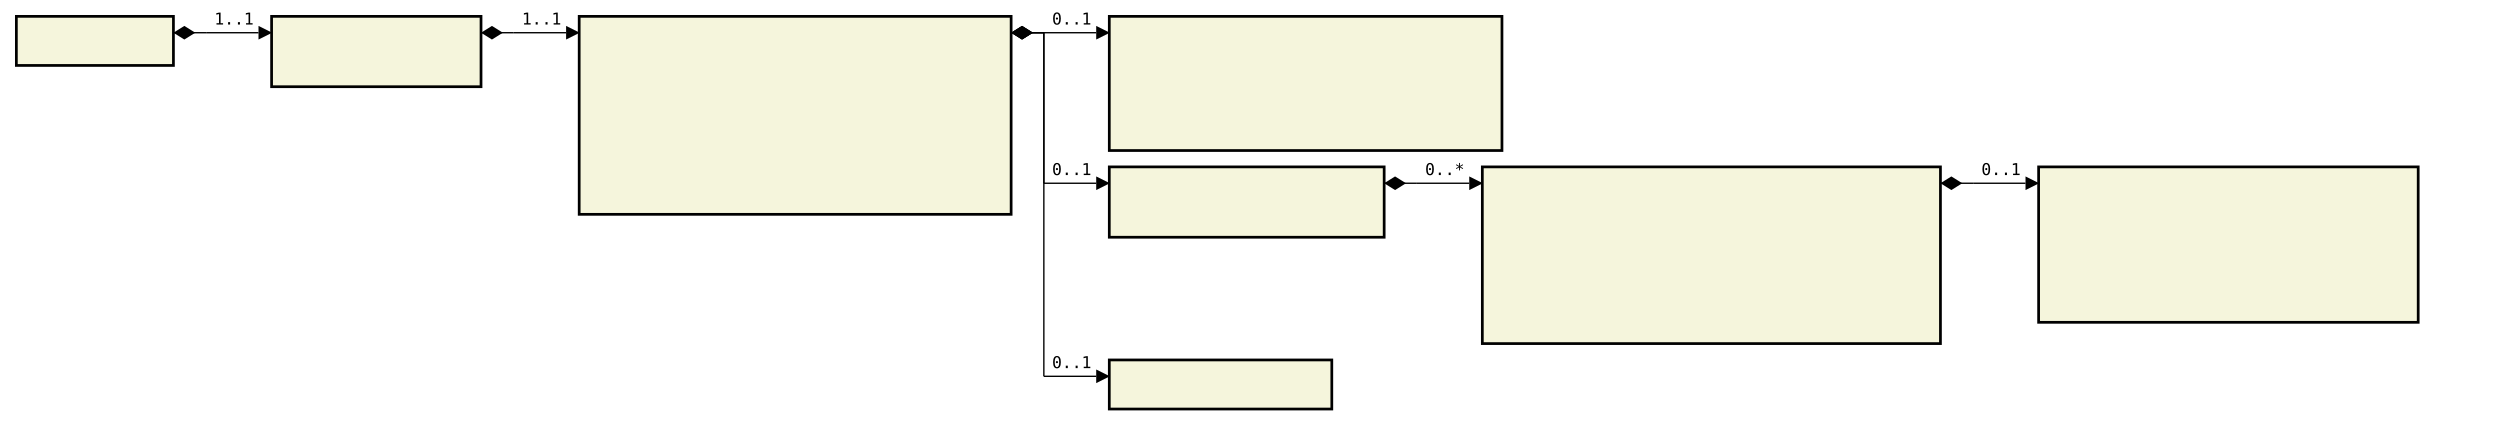
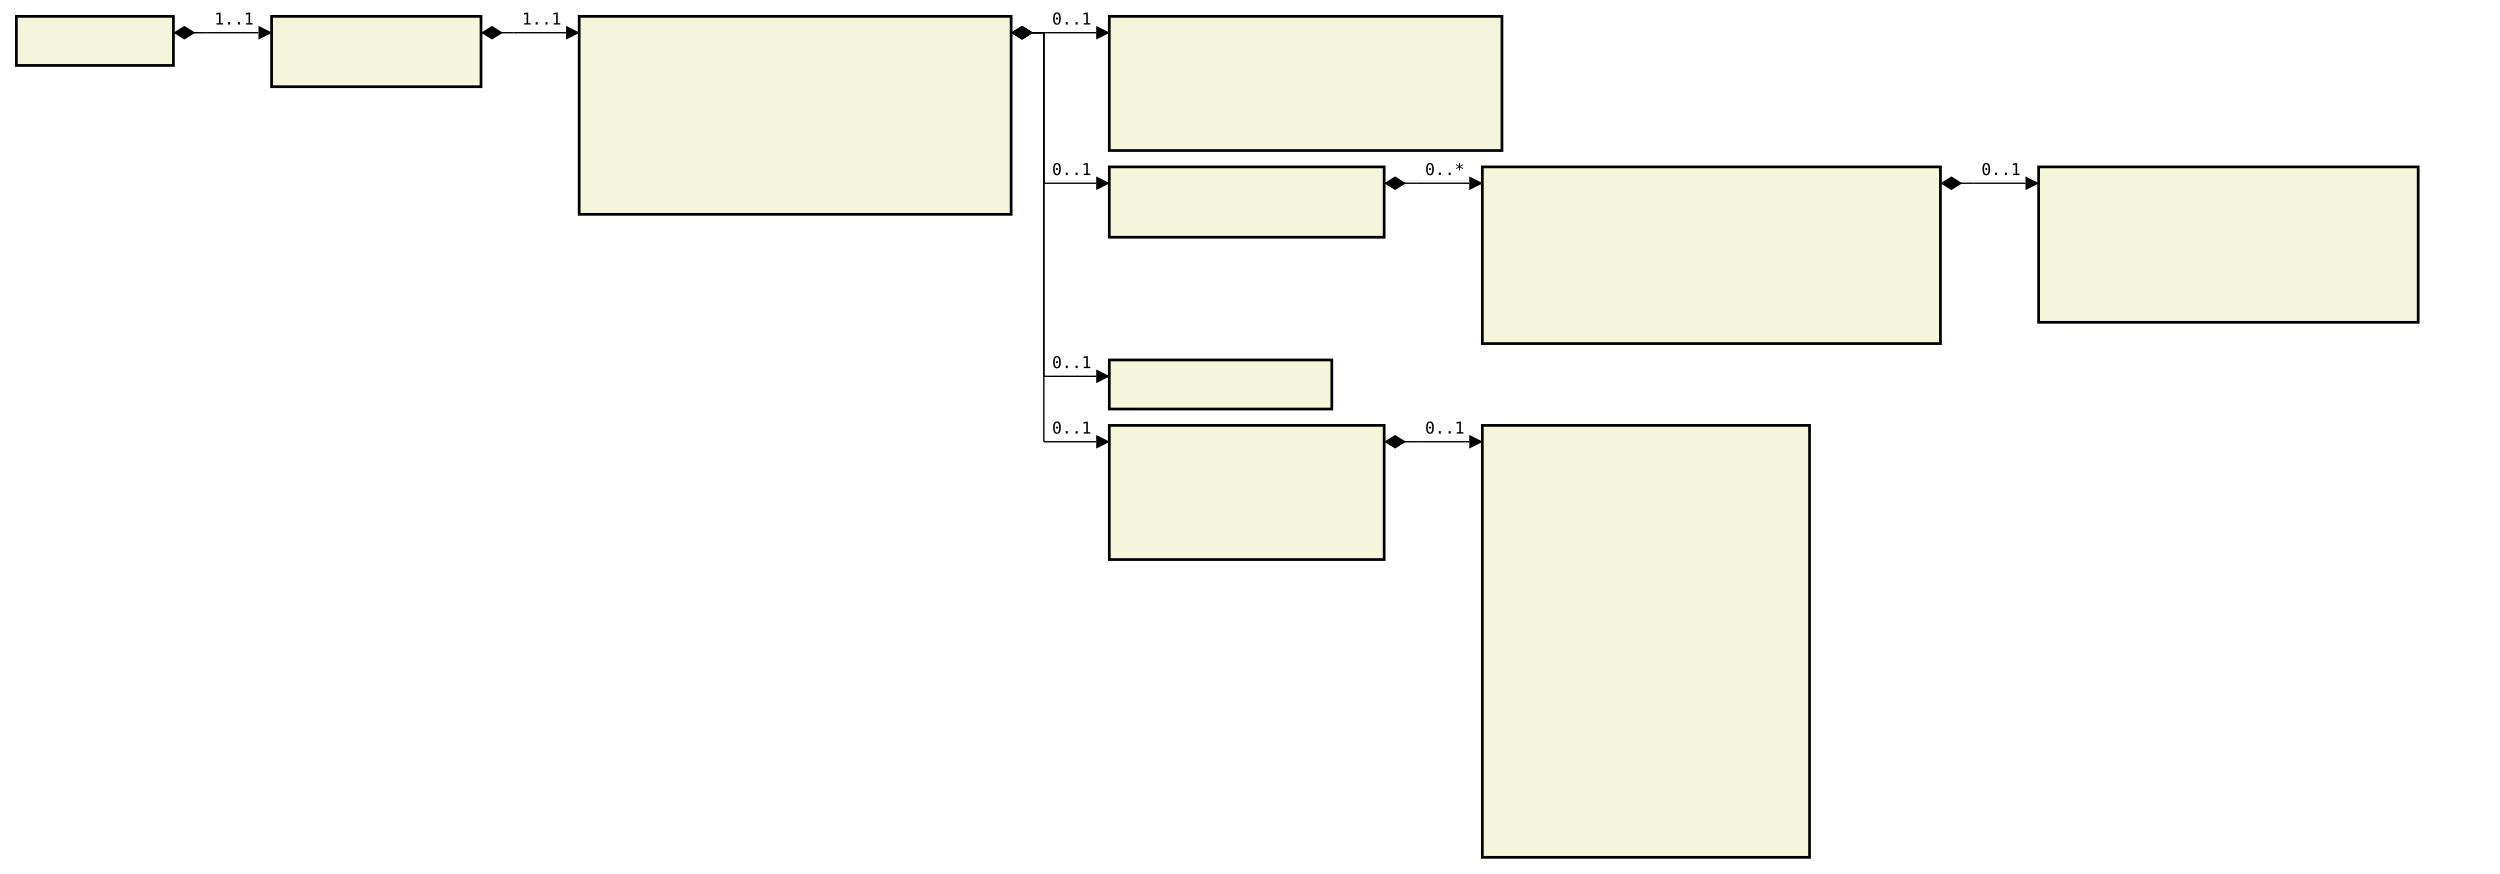
- <svg xmlns="http://www.w3.org/2000/svg" font-family="monospace" width="152.8em" height="26em" style="background-color:white">
+ <svg xmlns="http://www.w3.org/2000/svg" font-family="monospace" width="152.8em" height="53.4em" style="background-color:white">
  <defs>
    <marker id="Triangle" viewBox="0 0 10 10" refX="0" refY="5" markerUnits="strokeWidth" markerWidth="15" markerHeight="10" orient="auto">
      <path d="M 0 0 L 10 5 L 0 10 z" />
    </marker>
    <marker id="Diamond" viewBox="0 0 16 10" refX="0" refY="5" markerUnits="strokeWidth" markerWidth="20" markerHeight="10" orient="auto">
      <path d="M 0 5 L 8 10 L 16 5 L 8 0 z" />
    </marker>
  </defs>
  <rect x="1em" y="1em" width="9.6em" height="3em" fill="beige" stroke="black" stroke-width="2" />
  <text style="font-weight:bold" text-anchor="middle" x="5.8em" y="2.3em" fill="black">
</text>
  <rect x="16.6em" y="1em" width="12.8em" height="4.3em" fill="beige" stroke="black" stroke-width="2" />
  <text style="font-weight:bold" text-anchor="middle" x="23em" y="2.3em" fill="black">
</text>
  <text x="17.6em" y="4.3em" fill="darkslateblue">
</text>
  <rect x="35.4em" y="1em" width="26.4em" height="12.1em" fill="beige" stroke="black" stroke-width="2" />
  <text style="font-weight:bold" text-anchor="middle" x="48.6em" y="2.3em" fill="black">
</text>
  <text x="36.4em" y="4.3em" fill="darkslateblue">
</text>
  <text x="36.4em" y="5.6em" fill="darkslateblue">
</text>
  <text x="36.4em" y="6.9em" fill="darkslateblue">
</text>
  <text x="36.4em" y="8.2em" fill="darkslateblue">
</text>
  <text x="36.4em" y="9.5em" fill="darkslateblue">
</text>
  <text x="36.4em" y="10.8em" fill="darkslateblue">
</text>
  <text x="36.4em" y="12.1em" fill="darkslateblue">
</text>
  <rect x="67.8em" y="1em" width="24em" height="8.2em" fill="beige" stroke="black" stroke-width="2" />
  <text style="font-weight:bold" text-anchor="middle" x="79.8em" y="2.3em" fill="black">
</text>
  <text x="68.8em" y="4.3em" fill="darkslateblue">
</text>
  <text x="68.8em" y="5.6em" fill="darkslateblue">
</text>
  <text x="68.8em" y="6.9em" fill="darkslateblue">
</text>
  <text x="68.8em" y="8.2em" fill="darkslateblue">
</text>
  <rect x="67.8em" y="10.2em" width="16.8em" height="4.3em" fill="beige" stroke="black" stroke-width="2" />
  <text style="font-weight:bold" text-anchor="middle" x="76.2em" y="11.5em" fill="black">
</text>
  <text x="68.8em" y="13.5em" fill="darkslateblue">
</text>
  <rect x="90.6em" y="10.2em" width="28em" height="10.8em" fill="beige" stroke="black" stroke-width="2" />
  <text style="font-weight:bold" text-anchor="middle" x="104.6em" y="11.5em" fill="black">
</text>
  <text x="91.6em" y="13.5em" fill="darkslateblue">
</text>
  <text x="91.6em" y="14.8em" fill="darkslateblue">
</text>
  <text x="91.6em" y="16.1em" fill="darkslateblue">
</text>
  <text x="91.6em" y="17.4em" fill="darkslateblue">
</text>
  <text x="91.6em" y="18.7em" fill="darkslateblue">
</text>
  <text x="91.6em" y="20em" fill="darkslateblue">
</text>
  <rect x="124.6em" y="10.2em" width="23.2em" height="9.5em" fill="beige" stroke="black" stroke-width="2" />
  <text style="font-weight:bold" text-anchor="middle" x="136.2em" y="11.5em" fill="black">
</text>
  <text x="125.6em" y="13.5em" fill="darkslateblue">
</text>
  <text x="125.6em" y="14.8em" fill="darkslateblue">
</text>
  <text x="125.6em" y="16.1em" fill="darkslateblue">
</text>
  <text x="125.6em" y="17.4em" fill="darkslateblue">
</text>
  <text x="125.6em" y="18.7em" fill="darkslateblue">
</text>
  <rect x="67.8em" y="22em" width="13.6em" height="3em" fill="beige" stroke="black" stroke-width="2" />
  <text style="font-weight:bold" text-anchor="middle" x="74.6em" y="23.3em" fill="black">
</text>
+   <rect x="67.8em" y="26em" width="16.8em" height="8.2em" fill="beige" stroke="black" stroke-width="2" />
+   <text style="font-weight:bold" text-anchor="middle" x="76.2em" y="27.3em" fill="black">
+ </text>
+   <text x="68.8em" y="29.3em" fill="darkslateblue">
+ </text>
+   <text x="68.8em" y="30.6em" fill="darkslateblue">
+ </text>
+   <text x="68.8em" y="31.9em" fill="darkslateblue">
+ </text>
+   <text x="68.8em" y="33.2em" fill="darkslateblue">
+ </text>
+   <rect x="90.6em" y="26em" width="20em" height="26.4em" fill="beige" stroke="black" stroke-width="2" />
+   <text style="font-weight:bold" text-anchor="middle" x="100.6em" y="27.3em" fill="black">
+ </text>
+   <text x="91.6em" y="29.3em" fill="darkslateblue">
+ </text>
+   <text x="91.6em" y="30.6em" fill="darkslateblue">
+ </text>
+   <text x="91.6em" y="31.9em" fill="darkslateblue">
+ </text>
+   <text x="91.6em" y="33.2em" fill="darkslateblue">
+ </text>
+   <text x="91.6em" y="34.5em" fill="darkslateblue">
+ </text>
+   <text x="91.6em" y="35.8em" fill="darkslateblue">
+ </text>
+   <text x="91.6em" y="37.1em" fill="darkslateblue">
+ </text>
+   <text x="91.6em" y="38.4em" fill="darkslateblue">
+ </text>
+   <text x="91.6em" y="39.7em" fill="darkslateblue">
+ </text>
+   <text x="91.6em" y="41em" fill="darkslateblue">
+ </text>
+   <text x="91.6em" y="42.3em" fill="darkslateblue">
+ </text>
+   <text x="91.6em" y="43.6em" fill="darkslateblue">
+ </text>
+   <text x="91.6em" y="44.9em" fill="darkslateblue">
+ </text>
+   <text x="91.6em" y="46.2em" fill="darkslateblue">
+ </text>
+   <text x="91.6em" y="47.5em" fill="darkslateblue">
+ </text>
+   <text x="91.6em" y="48.8em" fill="darkslateblue">
+ </text>
+   <text x="91.6em" y="50.1em" fill="darkslateblue">
+ </text>
+   <text x="91.6em" y="51.4em" fill="darkslateblue">
+ </text>
  <line x1="10.6em" y1="2em" x2="12.6em" y2="2em" stroke="black" marker-start="url(#Diamond)" />
  <line x1="12.6em" y1="2em" x2="12.6em" y2="2em" stroke="black" />
  <line x1="12.6em" y1="2em" x2="15.8em" y2="2em" stroke="black" marker-end="url(#Triangle)" />
  <text x="13.1em" y="1.5em">1..1</text>
  <line x1="29.4em" y1="2em" x2="31.4em" y2="2em" stroke="black" marker-start="url(#Diamond)" />
  <line x1="31.4em" y1="2em" x2="31.4em" y2="2em" stroke="black" />
  <line x1="31.4em" y1="2em" x2="34.6em" y2="2em" stroke="black" marker-end="url(#Triangle)" />
  <text x="31.9em" y="1.5em">1..1</text>
  <line x1="61.8em" y1="2em" x2="63.8em" y2="2em" stroke="black" marker-start="url(#Diamond)" />
  <line x1="63.8em" y1="2em" x2="63.8em" y2="2em" stroke="black" />
  <line x1="63.8em" y1="2em" x2="67em" y2="2em" stroke="black" marker-end="url(#Triangle)" />
  <text x="64.3em" y="1.5em">0..1</text>
  <line x1="61.8em" y1="2em" x2="63.8em" y2="2em" stroke="black" marker-start="url(#Diamond)" />
  <line x1="63.8em" y1="2em" x2="63.8em" y2="11.2em" stroke="black" />
  <line x1="63.8em" y1="11.2em" x2="67em" y2="11.2em" stroke="black" marker-end="url(#Triangle)" />
  <text x="64.3em" y="10.7em">0..1</text>
  <line x1="84.6em" y1="11.2em" x2="86.6em" y2="11.2em" stroke="black" marker-start="url(#Diamond)" />
  <line x1="86.6em" y1="11.2em" x2="86.6em" y2="11.2em" stroke="black" />
  <line x1="86.6em" y1="11.2em" x2="89.8em" y2="11.2em" stroke="black" marker-end="url(#Triangle)" />
  <text x="87.1em" y="10.7em">0..*</text>
  <line x1="118.6em" y1="11.2em" x2="120.6em" y2="11.2em" stroke="black" marker-start="url(#Diamond)" />
  <line x1="120.6em" y1="11.2em" x2="120.6em" y2="11.2em" stroke="black" />
  <line x1="120.6em" y1="11.2em" x2="123.8em" y2="11.2em" stroke="black" marker-end="url(#Triangle)" />
  <text x="121.1em" y="10.7em">0..1</text>
  <line x1="61.8em" y1="2em" x2="63.8em" y2="2em" stroke="black" marker-start="url(#Diamond)" />
  <line x1="63.8em" y1="2em" x2="63.8em" y2="23em" stroke="black" />
  <line x1="63.8em" y1="23em" x2="67em" y2="23em" stroke="black" marker-end="url(#Triangle)" />
  <text x="64.3em" y="22.5em">0..1</text>
+   <line x1="61.8em" y1="2em" x2="63.8em" y2="2em" stroke="black" marker-start="url(#Diamond)" />
+   <line x1="63.8em" y1="2em" x2="63.8em" y2="27em" stroke="black" />
+   <line x1="63.8em" y1="27em" x2="67em" y2="27em" stroke="black" marker-end="url(#Triangle)" />
+   <text x="64.3em" y="26.5em">0..1</text>
+   <line x1="84.6em" y1="27em" x2="86.6em" y2="27em" stroke="black" marker-start="url(#Diamond)" />
+   <line x1="86.6em" y1="27em" x2="86.6em" y2="27em" stroke="black" />
+   <line x1="86.6em" y1="27em" x2="89.8em" y2="27em" stroke="black" marker-end="url(#Triangle)" />
+   <text x="87.1em" y="26.5em">0..1</text>
</svg>
